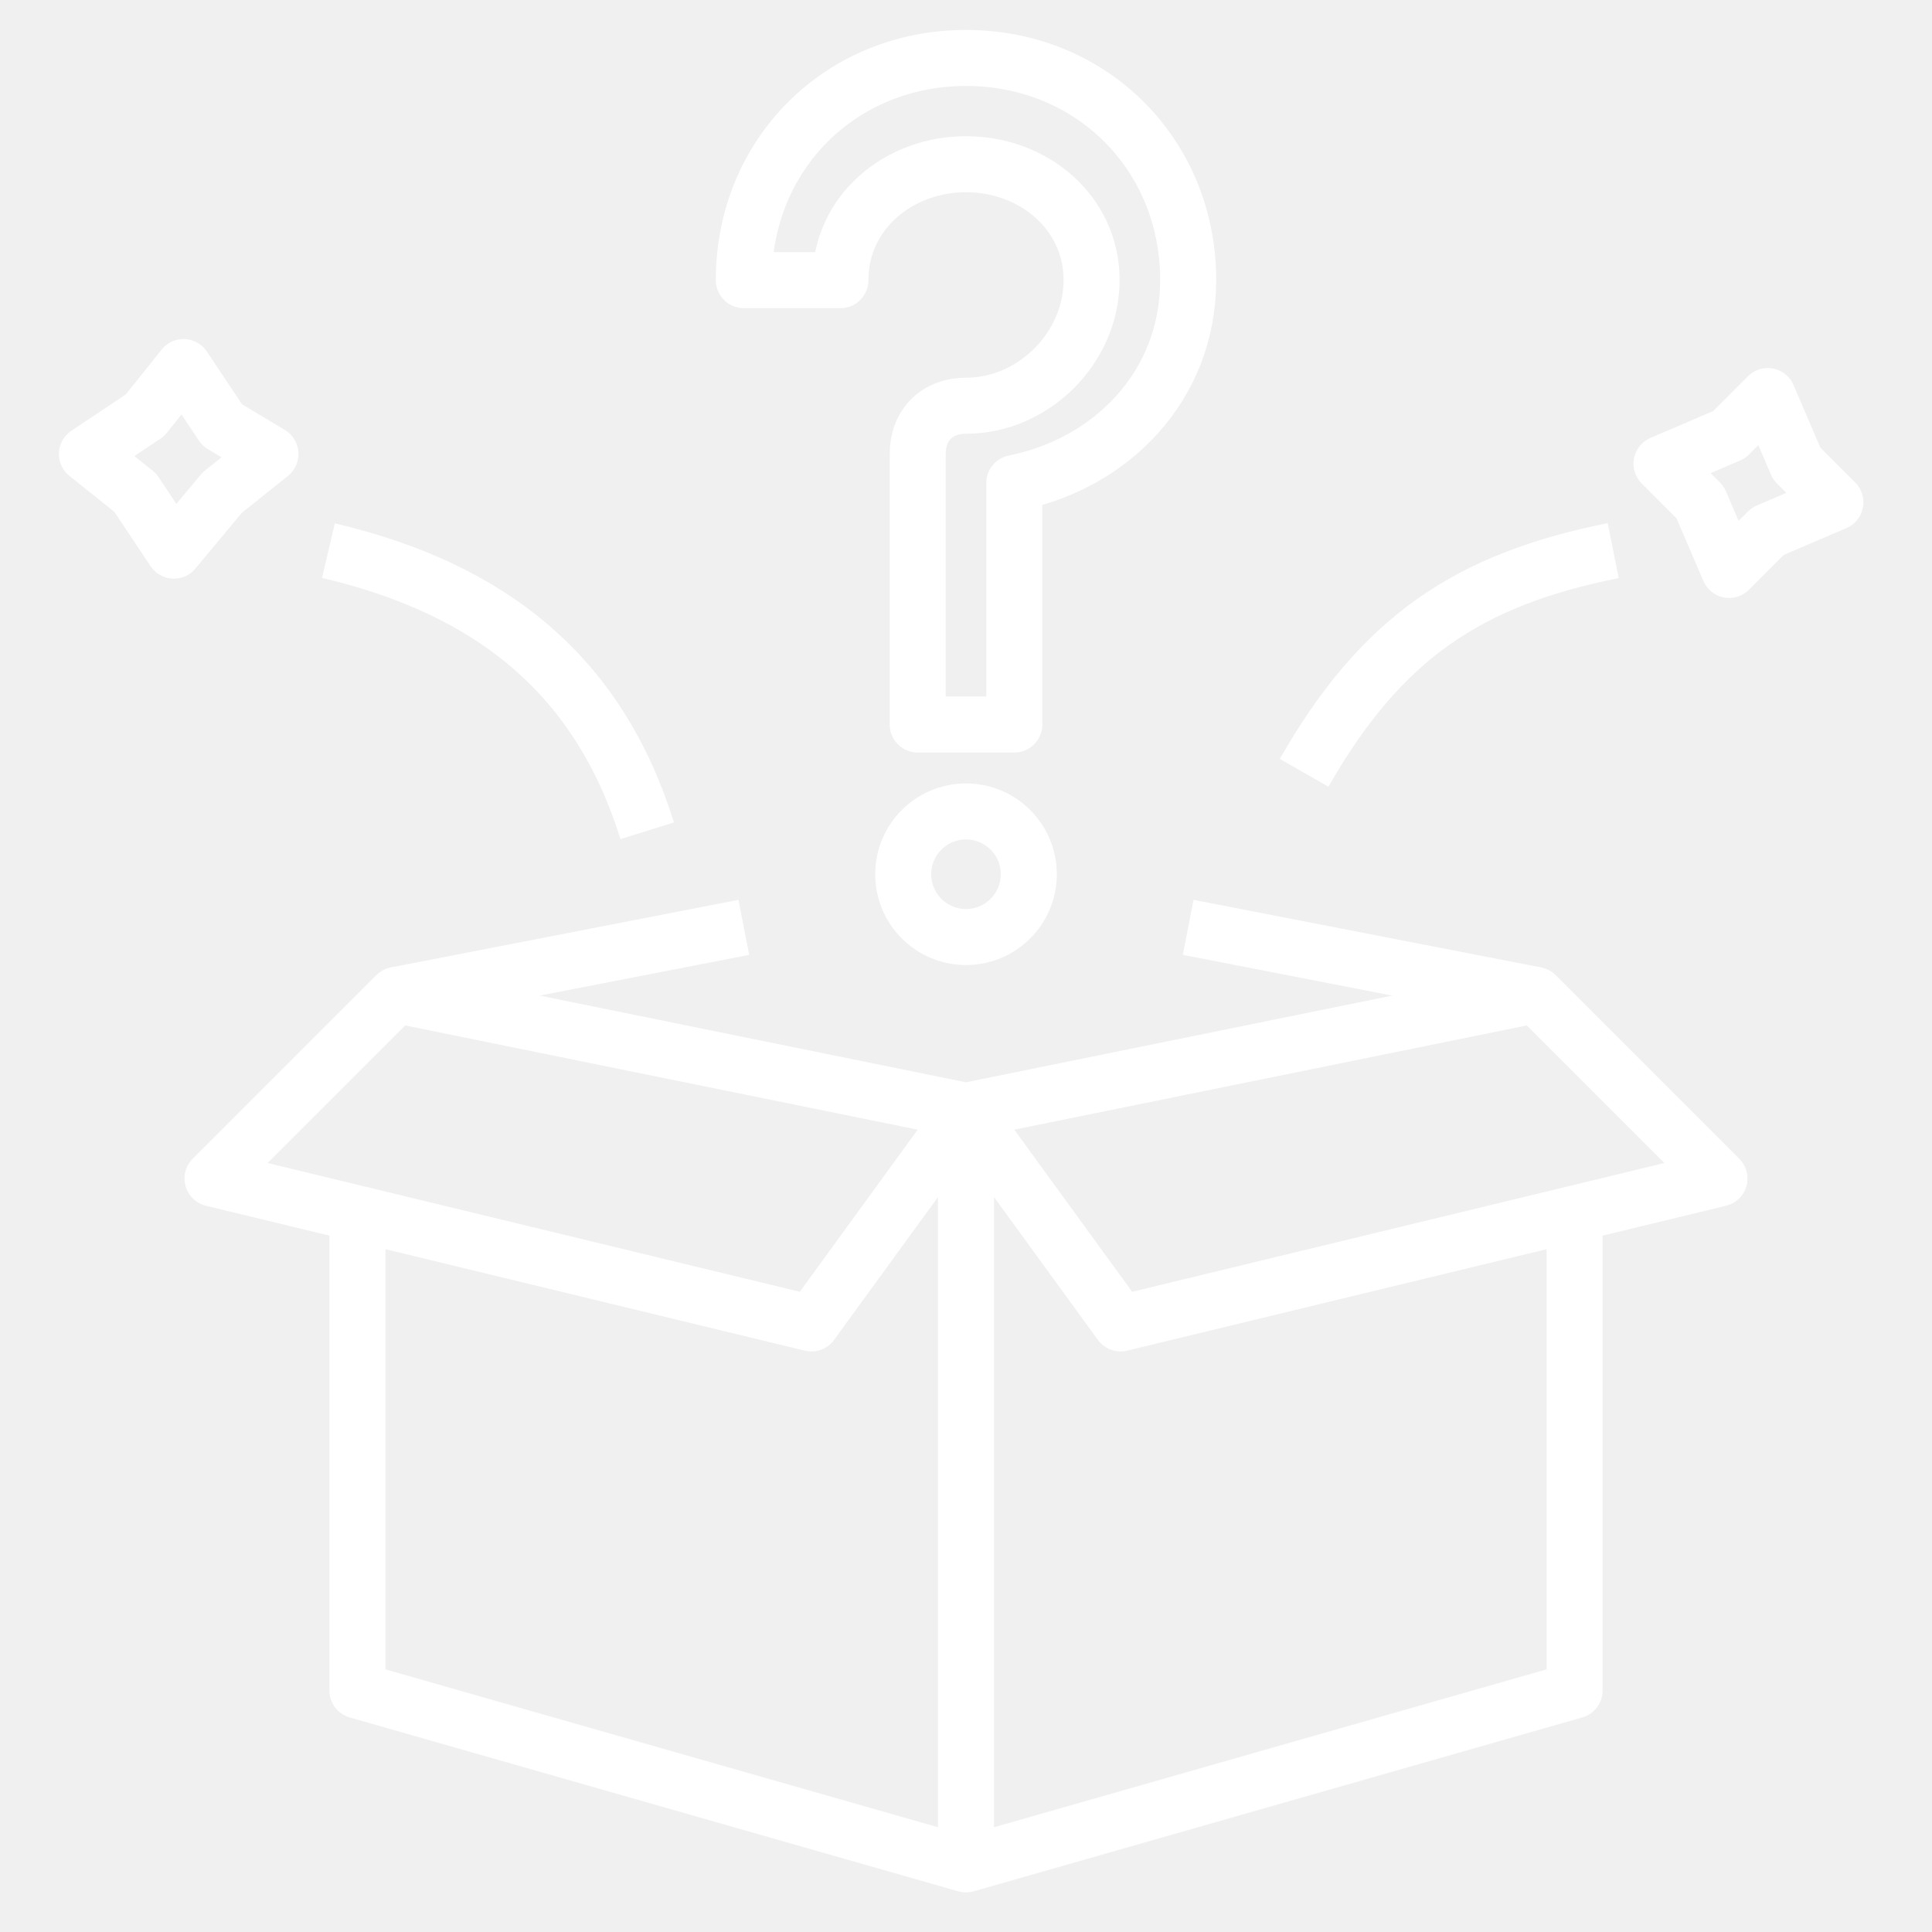
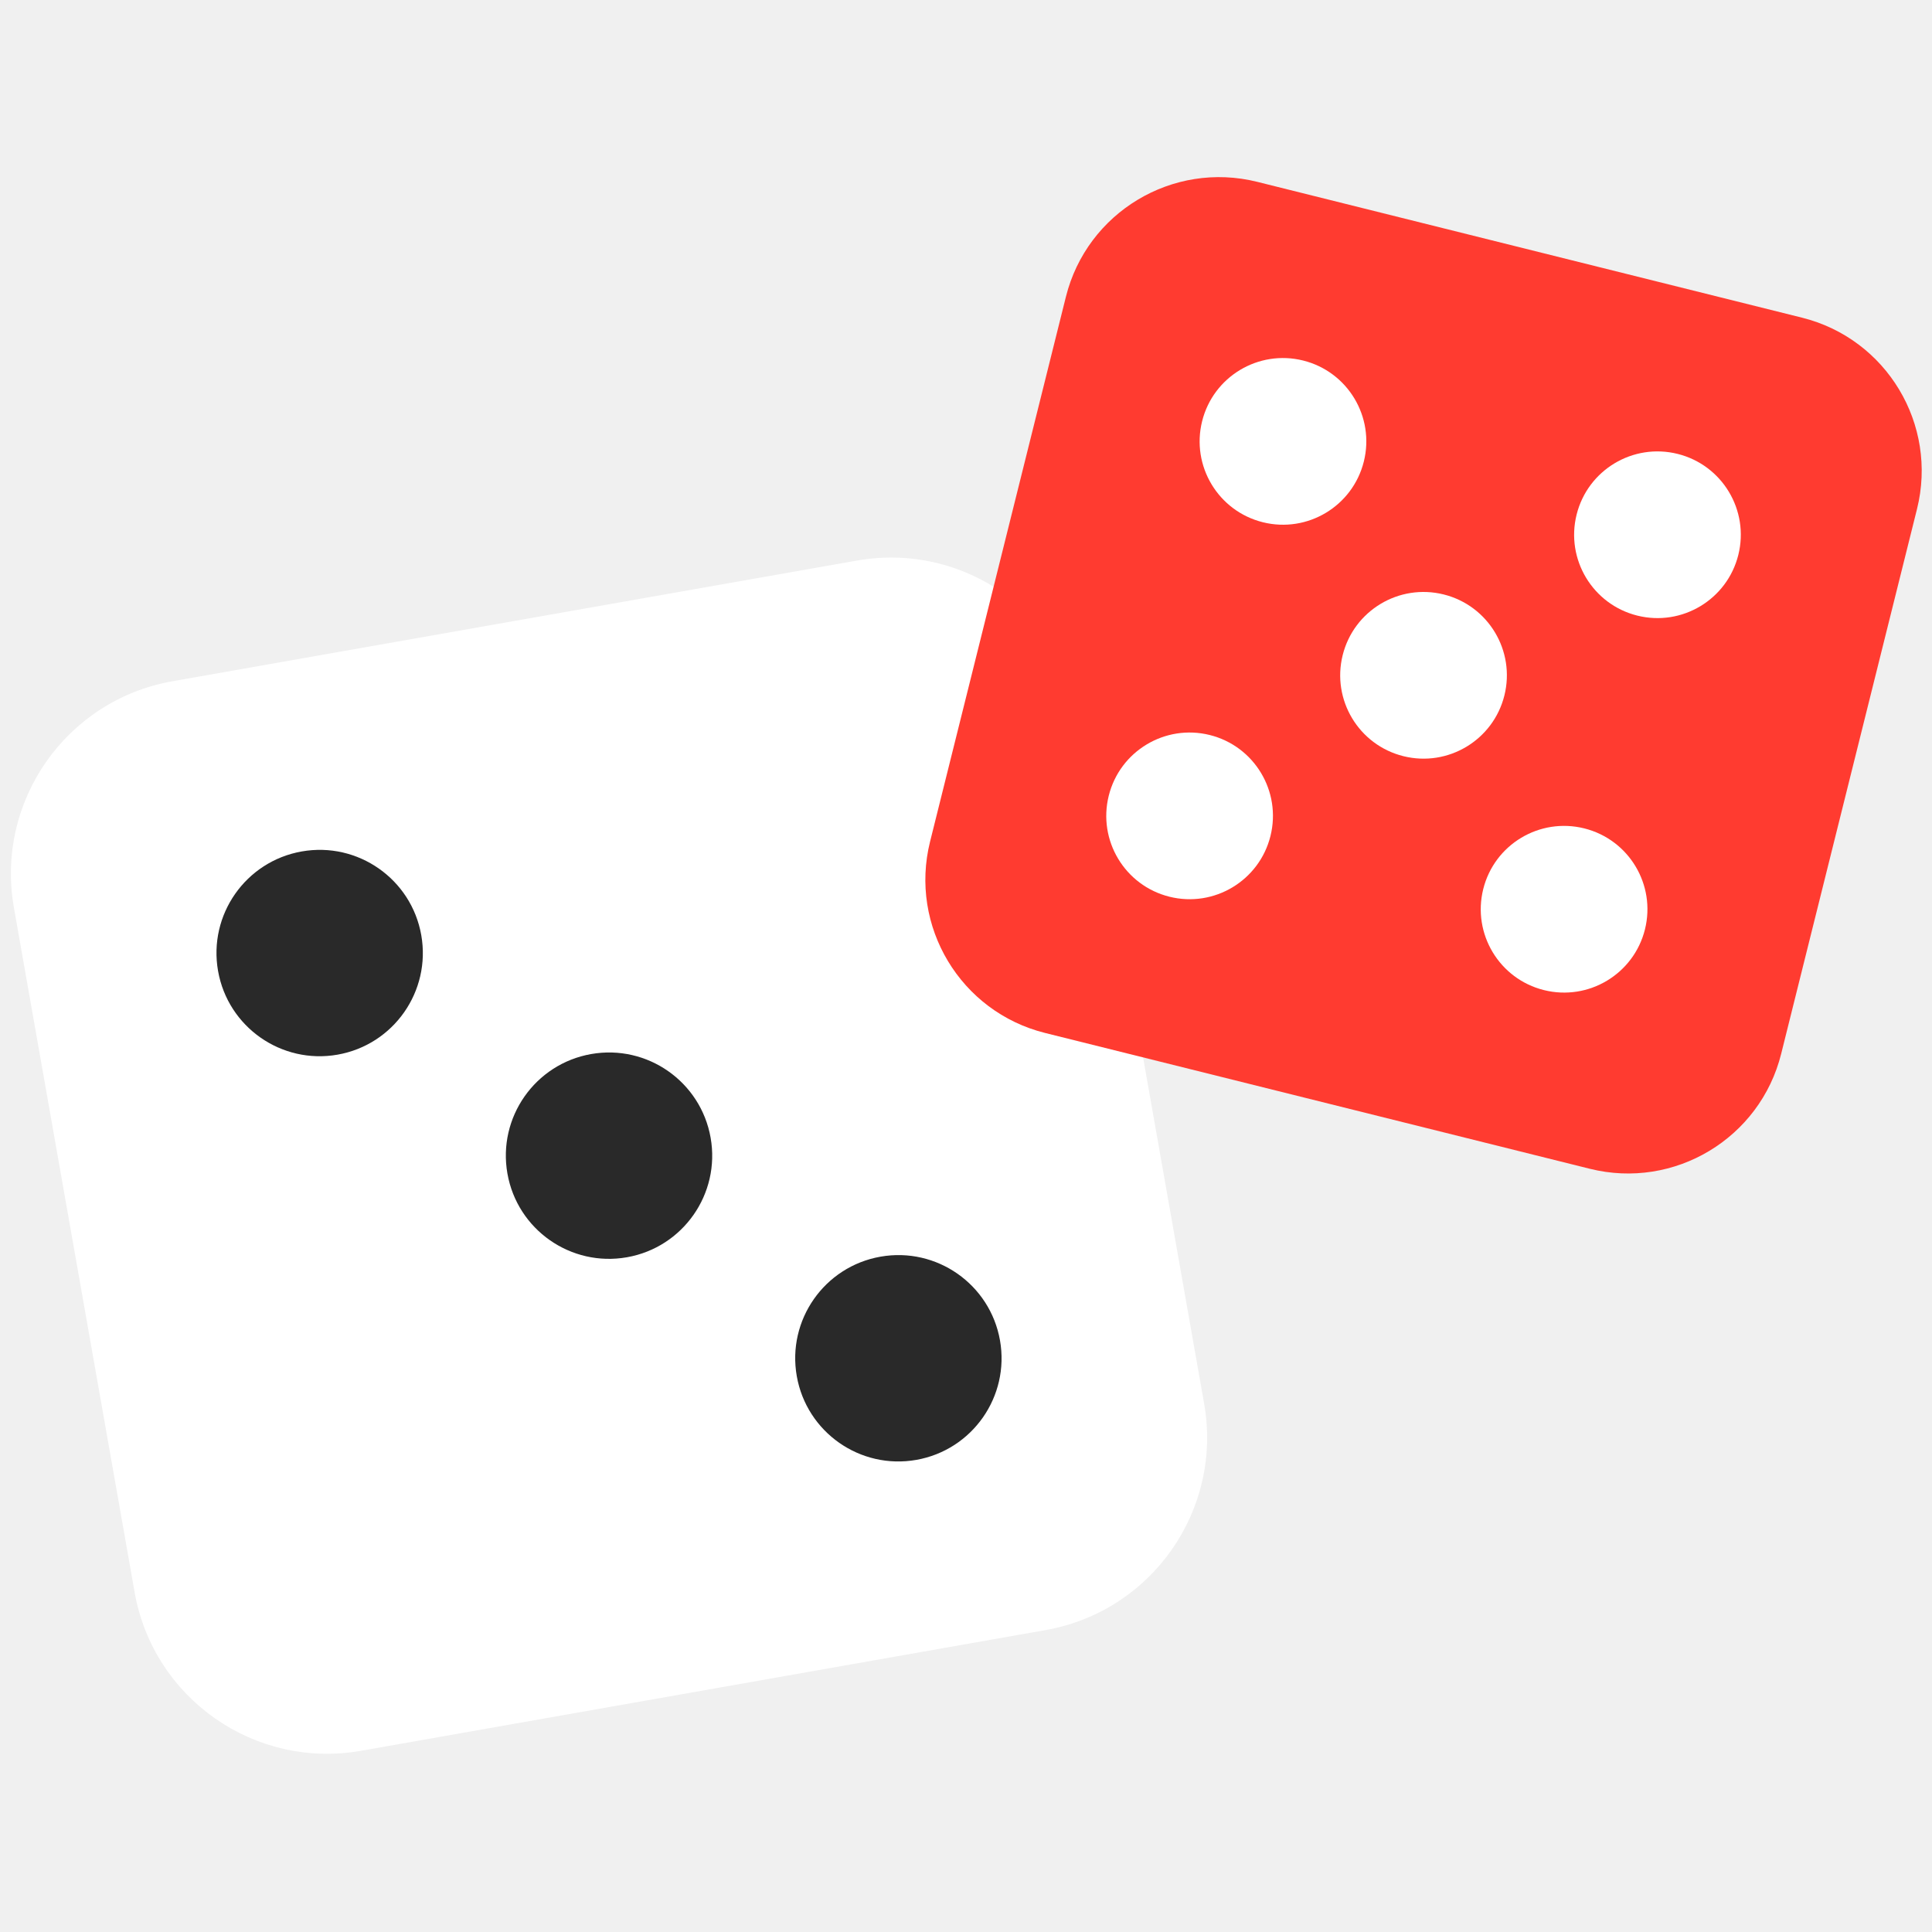
<svg xmlns="http://www.w3.org/2000/svg" width="200" height="200" viewBox="0 0 200 200">
-   <g fill="none" stroke="#ffffff" stroke-width="5.8" stroke-linejoin="round">
-     <path d="M77 29C77 16 87 6 100 6C113 6 123 16 123 29C123 40 115 48 105 50V75H95V47C95 44 97 42 100 42C107 42 113 36 113 29C113 22 107 17 100 17C93 17 87 22 87 29Z" />
-     <circle cx="100" cy="90.5" r="6.5" />
-     <path d="M37 127V175L100 193L163 175V127M100 116V193M41 103L100 115L84 137L22 122ZM159 103L100 115L116 137L178 122Z" />
-     <path d="M41 103L77 96M123 96L159 103M34 57C51 61 62 70 67 86M135 80C143 66 152 60 167 57" />
-     <path d="M19 38L23 44L28 47L23 51L18 57L14 51L9 47L15 43ZM183 41L186 48L190 52L183 55L179 59L176 52L172 48L179 45Z" />
+   <g transform="matrix(1.081 0 0 1.081 -8.3 -3.6)">
+     <g transform="rotate(-10 66 114)">
+       <rect x="14" y="62" width="104" height="104" rx="18.72" fill="#fff" />
+       <circle cx="42.08" cy="90.08" r="9.88" fill="#292929" />
+       <circle cx="66" cy="114" r="9.88" fill="#292929" />
+       <circle cx="89.92" cy="137.92" r="9.88" fill="#292929" />
+     </g>
+     <g transform="rotate(14 144 68)">
+       <rect x="102" y="26" width="84" height="84" rx="15.12" fill="#ff3b30" />
+       <circle cx="125.52" cy="49.52" r="7.98" fill="#fff" />
+       <circle cx="162.48" cy="49.52" r="7.98" fill="#fff" />
+       <circle cx="125.52" cy="86.48" r="7.98" fill="#fff" />
+       <circle cx="162.48" cy="86.48" r="7.98" fill="#fff" />
+       <circle cx="144" cy="68" r="7.98" fill="#fff" />
+     </g>
  </g>
</svg>
